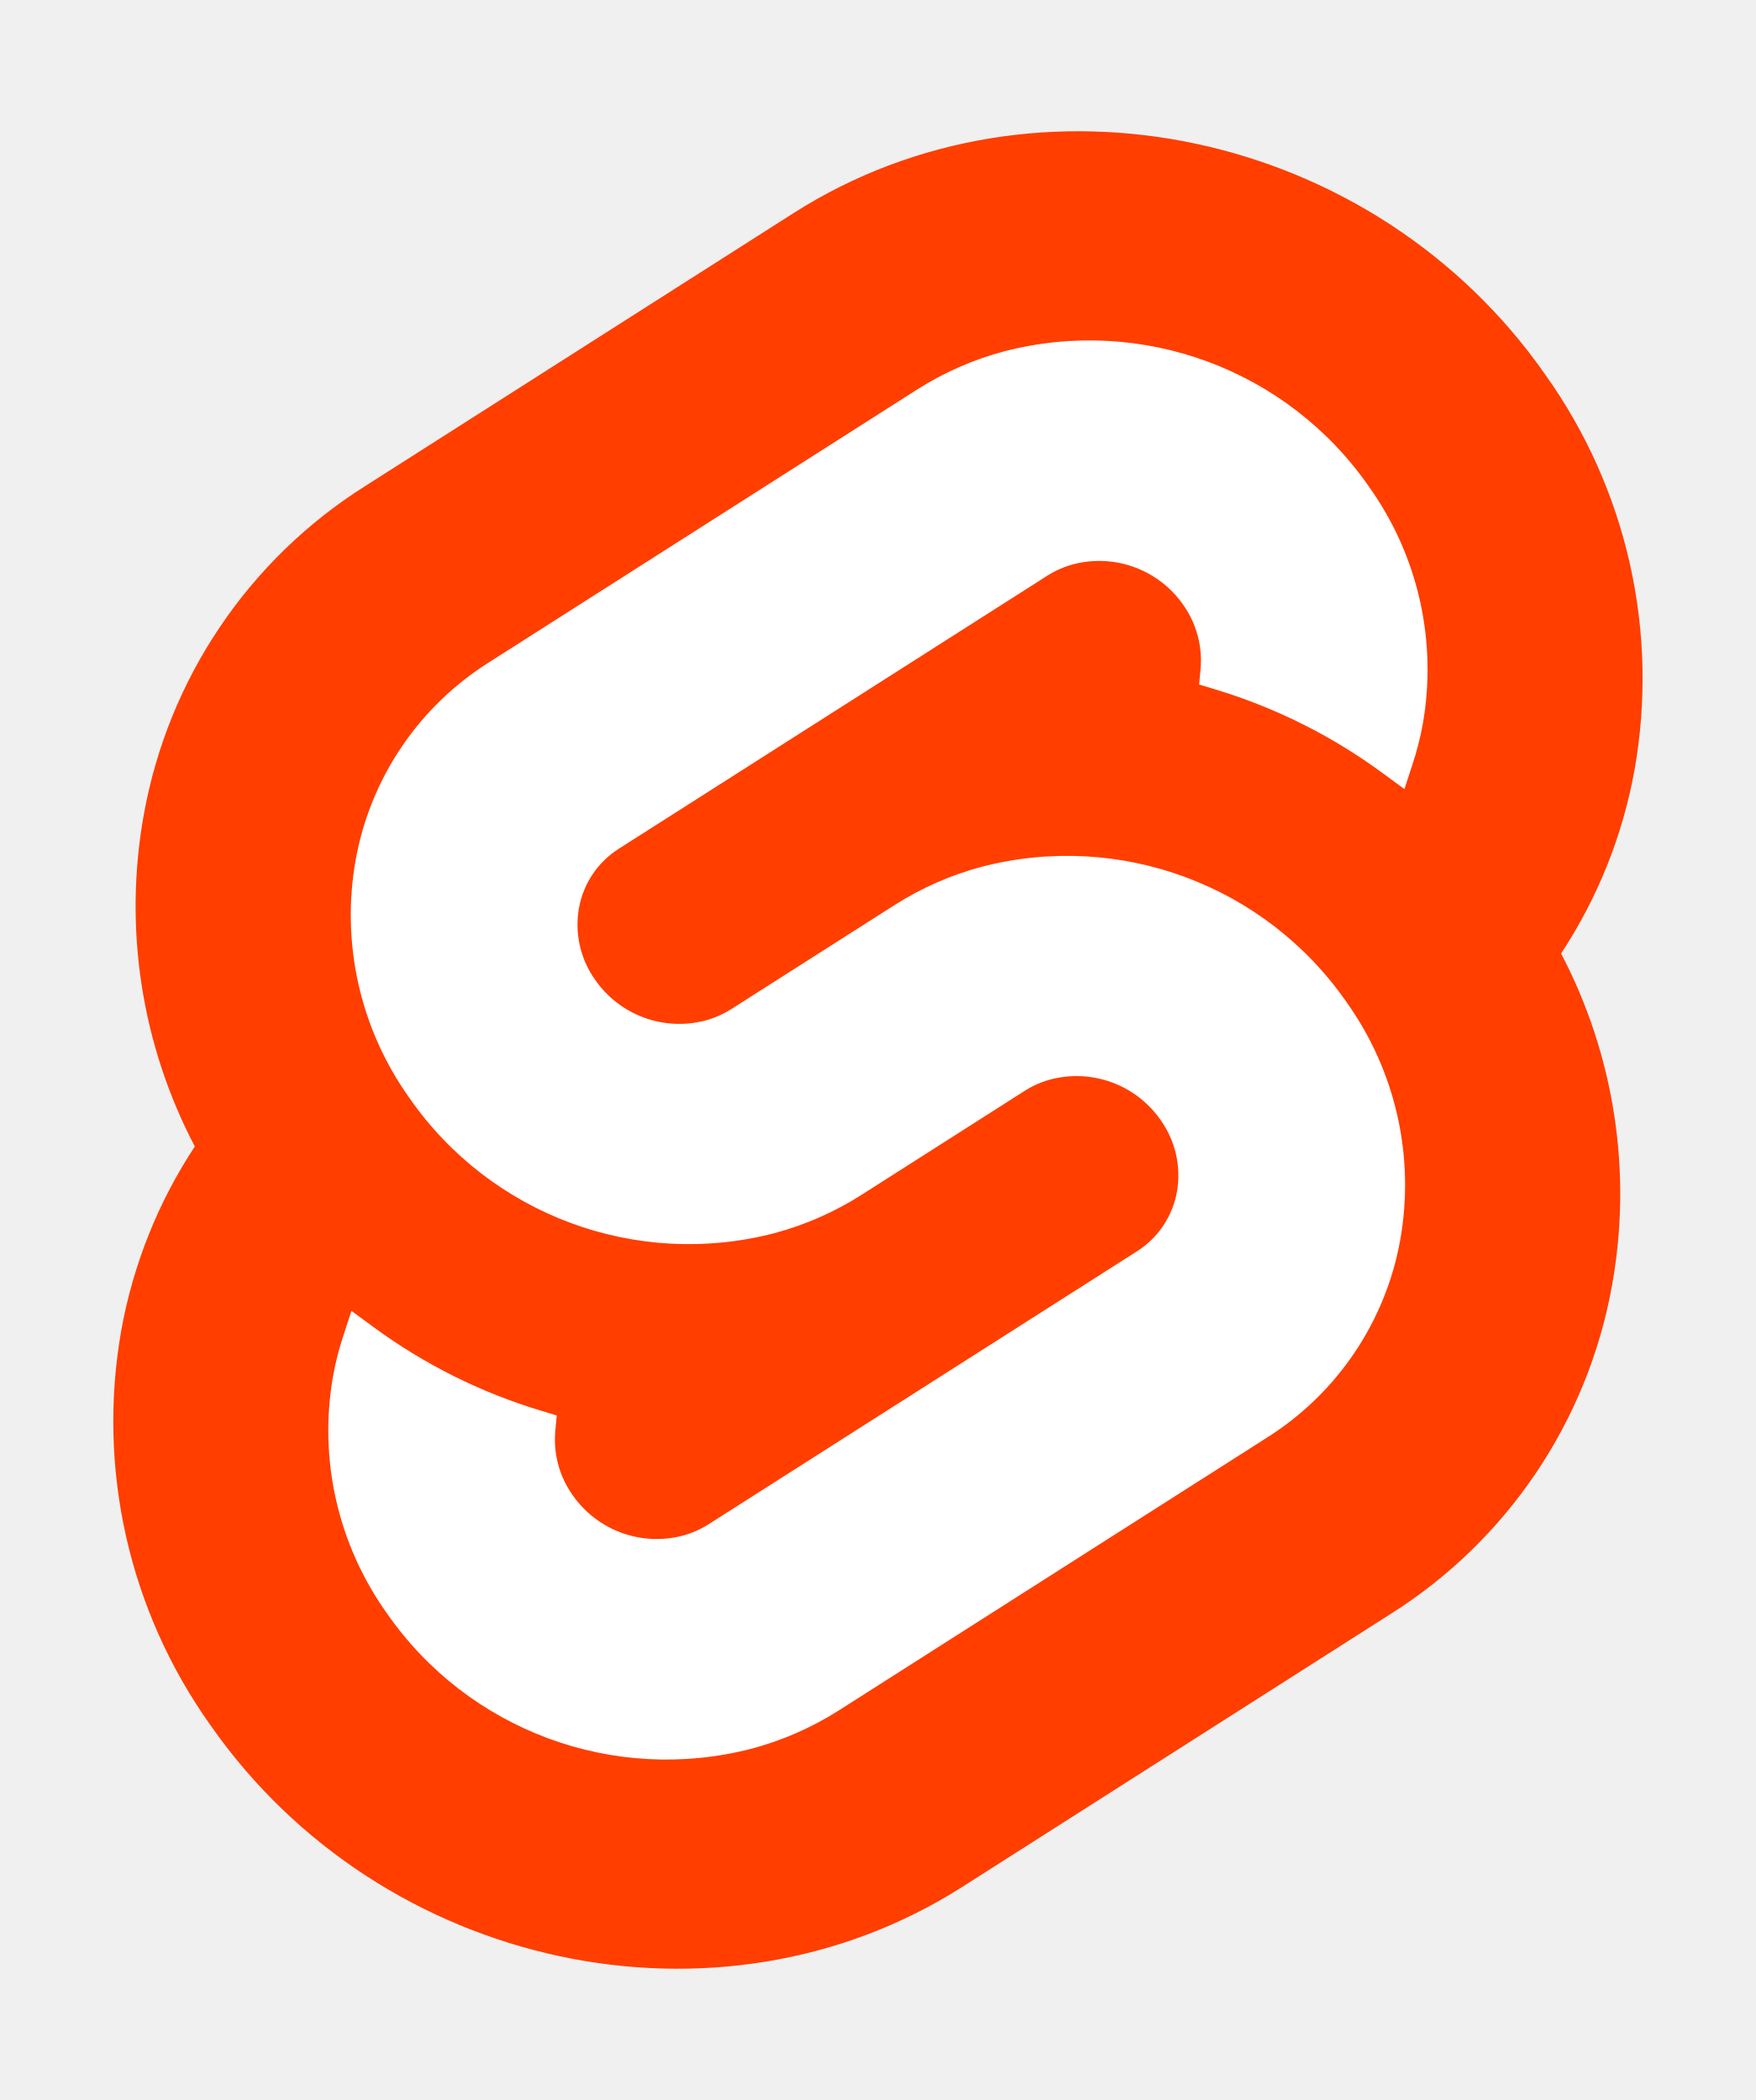
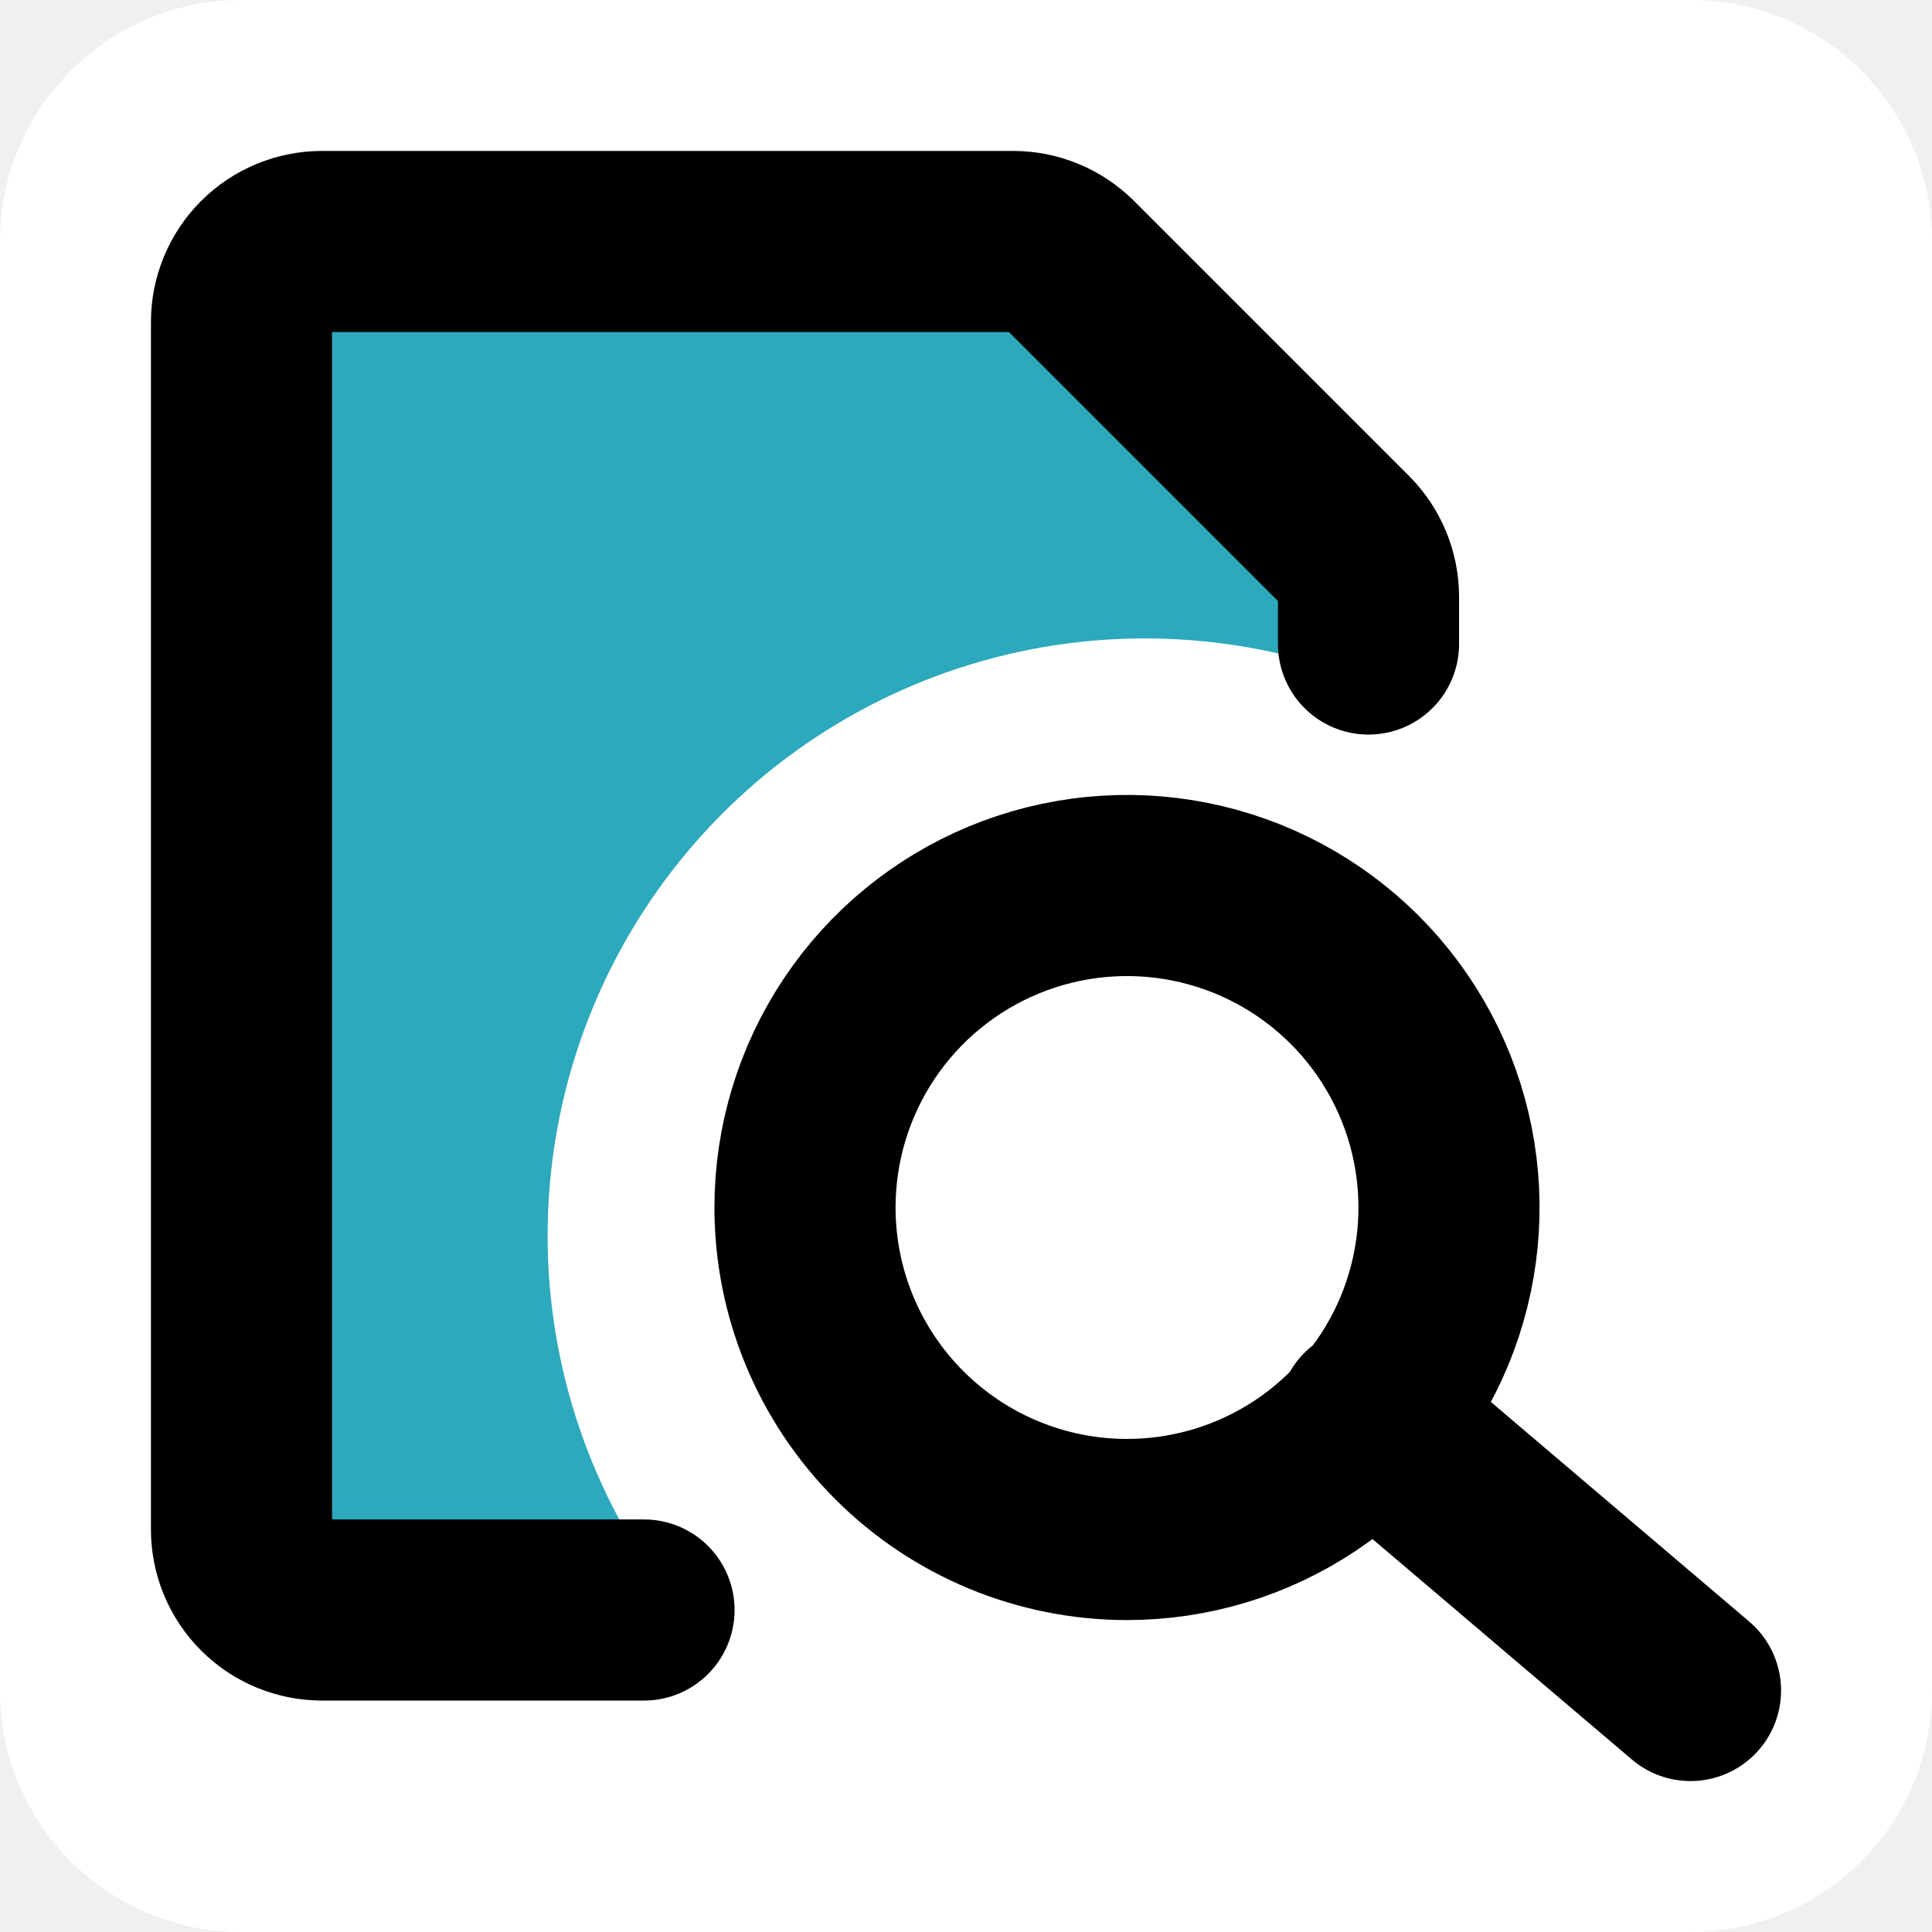
- <svg xmlns="http://www.w3.org/2000/svg" width="107" height="128" viewBox="0 0 107 128">
-   <path d="M94.157 22.819c-10.4-14.885-30.94-19.297-45.792-9.835L22.282 29.608A29.92 29.92 0 0 0 8.764 49.65a31.5 31.5 0 0 0 3.108 20.231 30 30 0 0 0-4.477 11.183 31.9 31.9 0 0 0 5.448 24.116c10.402 14.887 30.942 19.297 45.791 9.835l26.083-16.624A29.92 29.92 0 0 0 98.235 78.35a31.53 31.53 0 0 0-3.105-20.232 30 30 0 0 0 4.474-11.182 31.88 31.88 0 0 0-5.447-24.116" style="fill:#ff3e00" />
-   <path d="M45.817 106.582a20.72 20.72 0 0 1-22.237-8.243 19.17 19.17 0 0 1-3.277-14.503 18 18 0 0 1 .624-2.435l.49-1.498 1.337.981a33.6 33.6 0 0 0 10.203 5.098l.97.294-.09.968a5.85 5.85 0 0 0 1.052 3.878 6.24 6.24 0 0 0 6.695 2.485 5.8 5.8 0 0 0 1.603-.704L69.27 76.28a5.43 5.43 0 0 0 2.45-3.631 5.8 5.8 0 0 0-.987-4.371 6.24 6.24 0 0 0-6.698-2.487 5.7 5.7 0 0 0-1.6.704l-9.953 6.345a19 19 0 0 1-5.296 2.326 20.72 20.72 0 0 1-22.237-8.243 19.17 19.17 0 0 1-3.277-14.502 17.99 17.99 0 0 1 8.13-12.052l26.081-16.623a19 19 0 0 1 5.3-2.329 20.72 20.72 0 0 1 22.237 8.243 19.17 19.17 0 0 1 3.277 14.503 18 18 0 0 1-.624 2.435l-.49 1.498-1.337-.98a33.6 33.6 0 0 0-10.203-5.1l-.97-.294.09-.968a5.86 5.86 0 0 0-1.052-3.878 6.24 6.24 0 0 0-6.696-2.485 5.8 5.8 0 0 0-1.602.704L37.73 51.72a5.42 5.42 0 0 0-2.449 3.63 5.79 5.79 0 0 0 .986 4.372 6.24 6.24 0 0 0 6.698 2.486 5.8 5.8 0 0 0 1.602-.704l9.952-6.342a19 19 0 0 1 5.295-2.328 20.72 20.72 0 0 1 22.237 8.242 19.17 19.17 0 0 1 3.277 14.503 18 18 0 0 1-8.13 12.053l-26.081 16.622a19 19 0 0 1-5.3 2.328" style="fill:#fff" />
+ <svg xmlns="http://www.w3.org/2000/svg" width="512" height="512" viewBox="0 0 512 512" fill="none">
+   <g clip-path="url(#clip0_2201_2)">
+     <rect width="512" height="512" rx="64" fill="white" />
+     <path d="M362.667 158.08V180.693C330.183 167.582 294.267 165.615 260.546 175.103C226.825 184.591 197.203 204.996 176.322 233.123C155.44 261.249 144.479 295.508 145.154 330.531C145.829 365.555 158.103 399.366 180.053 426.667H83.84C78.445 426.288 73.395 423.874 69.712 419.914C66.028 415.953 63.987 410.742 64 405.333V85.333C63.987 79.925 66.028 74.713 69.712 70.753C73.395 66.792 78.445 64.379 83.84 64H275.84C278.483 64.03 281.092 64.594 283.511 65.657C285.931 66.72 288.111 68.261 289.92 70.187L357.973 143.147C361.374 147.35 363.051 152.687 362.667 158.08Z" fill="#2CA9BC" />
+     <path d="M448 448L362.667 375.467M298.667 405.333C315.544 405.333 332.042 400.329 346.075 390.952C360.108 381.576 371.046 368.248 377.504 352.656C383.963 337.063 385.653 319.905 382.36 303.352C379.068 286.799 370.94 271.594 359.006 259.66C347.072 247.726 331.867 239.599 315.314 236.306C298.761 233.014 281.604 234.704 266.011 241.162C250.418 247.621 237.091 258.558 227.715 272.591C218.338 286.624 213.333 303.123 213.333 320C213.333 342.632 222.324 364.337 238.327 380.34C254.33 396.343 276.035 405.333 298.667 405.333Z" stroke="black" stroke-width="48" stroke-linecap="round" stroke-linejoin="round" />
+     <path d="M170.667 426.667H85.333C79.675 426.667 74.249 424.419 70.248 420.418C66.248 416.417 64 410.991 64 405.333V85.333C64 79.675 66.248 74.249 70.248 70.248C74.249 66.248 79.675 64 85.333 64H268.587C274.183 64.024 279.546 66.246 283.52 70.187L356.48 143.147C360.421 147.12 362.643 152.483 362.667 158.08V170.667" stroke="black" stroke-width="48" stroke-linecap="round" stroke-linejoin="round" />
+   </g>
+   <defs>
+     <clipPath id="clip0_2201_2">
+       <rect width="512" height="512" rx="64" fill="white" />
+     </clipPath>
+   </defs>
</svg>
